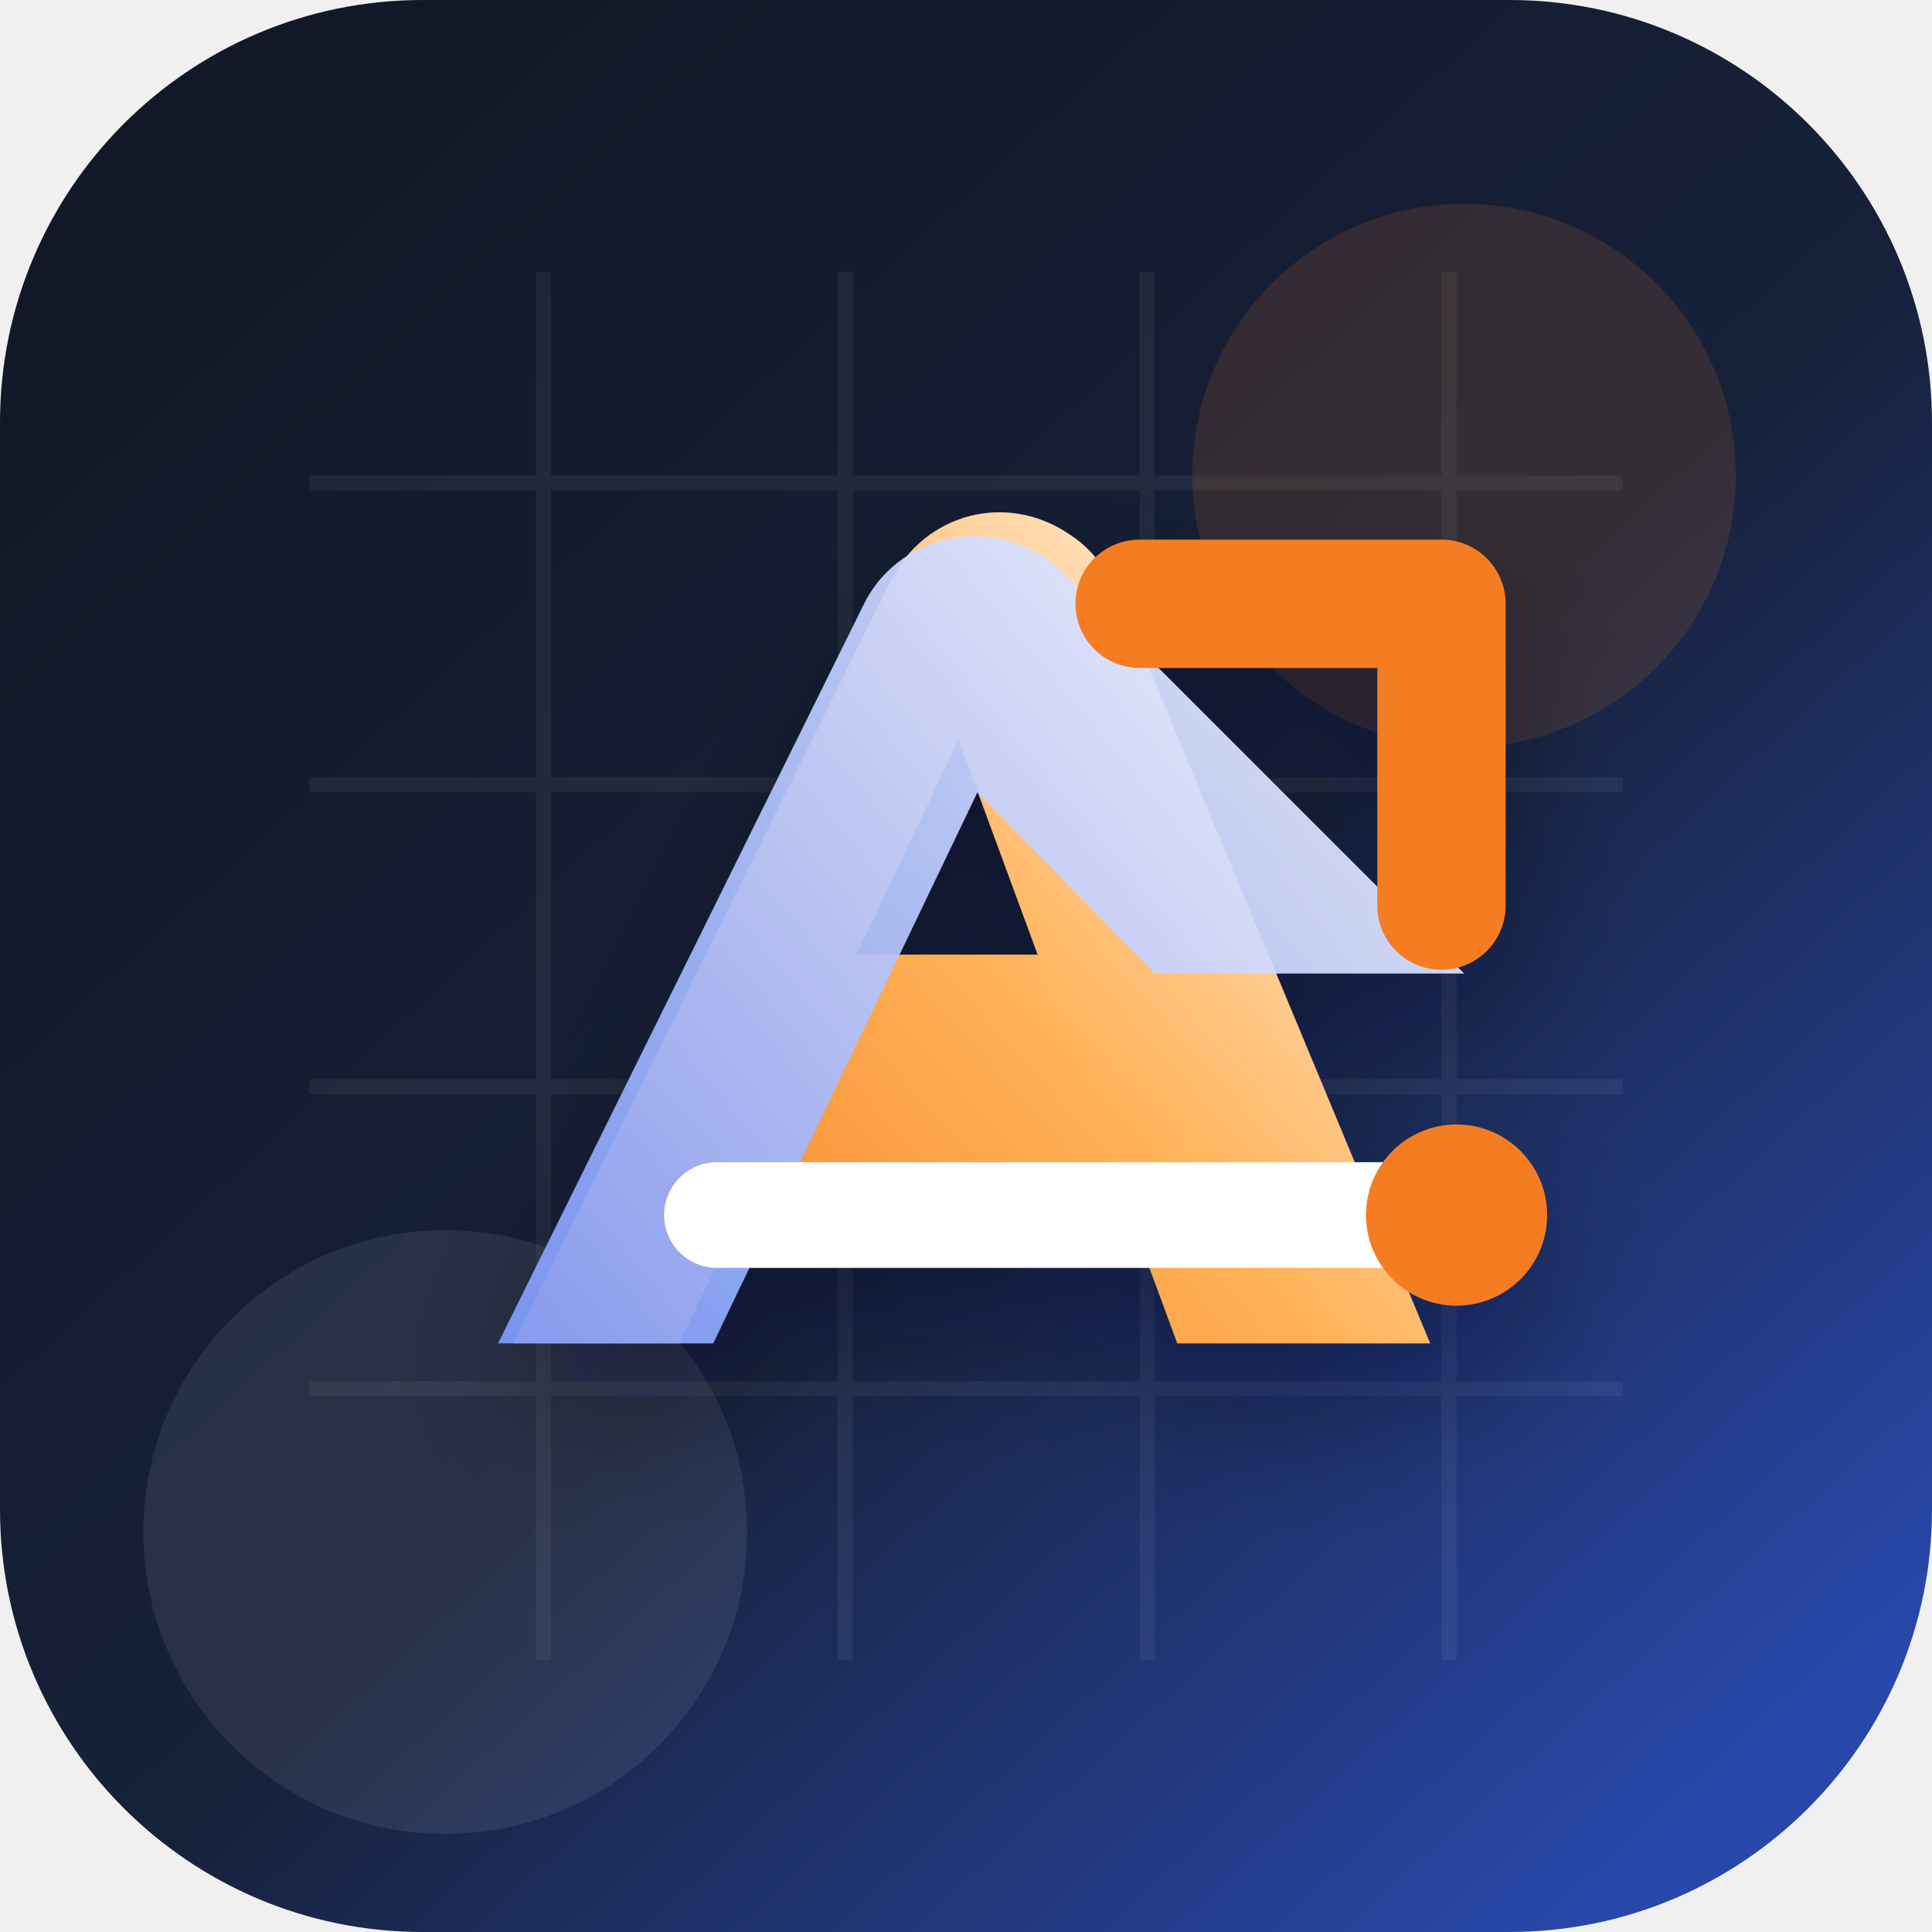
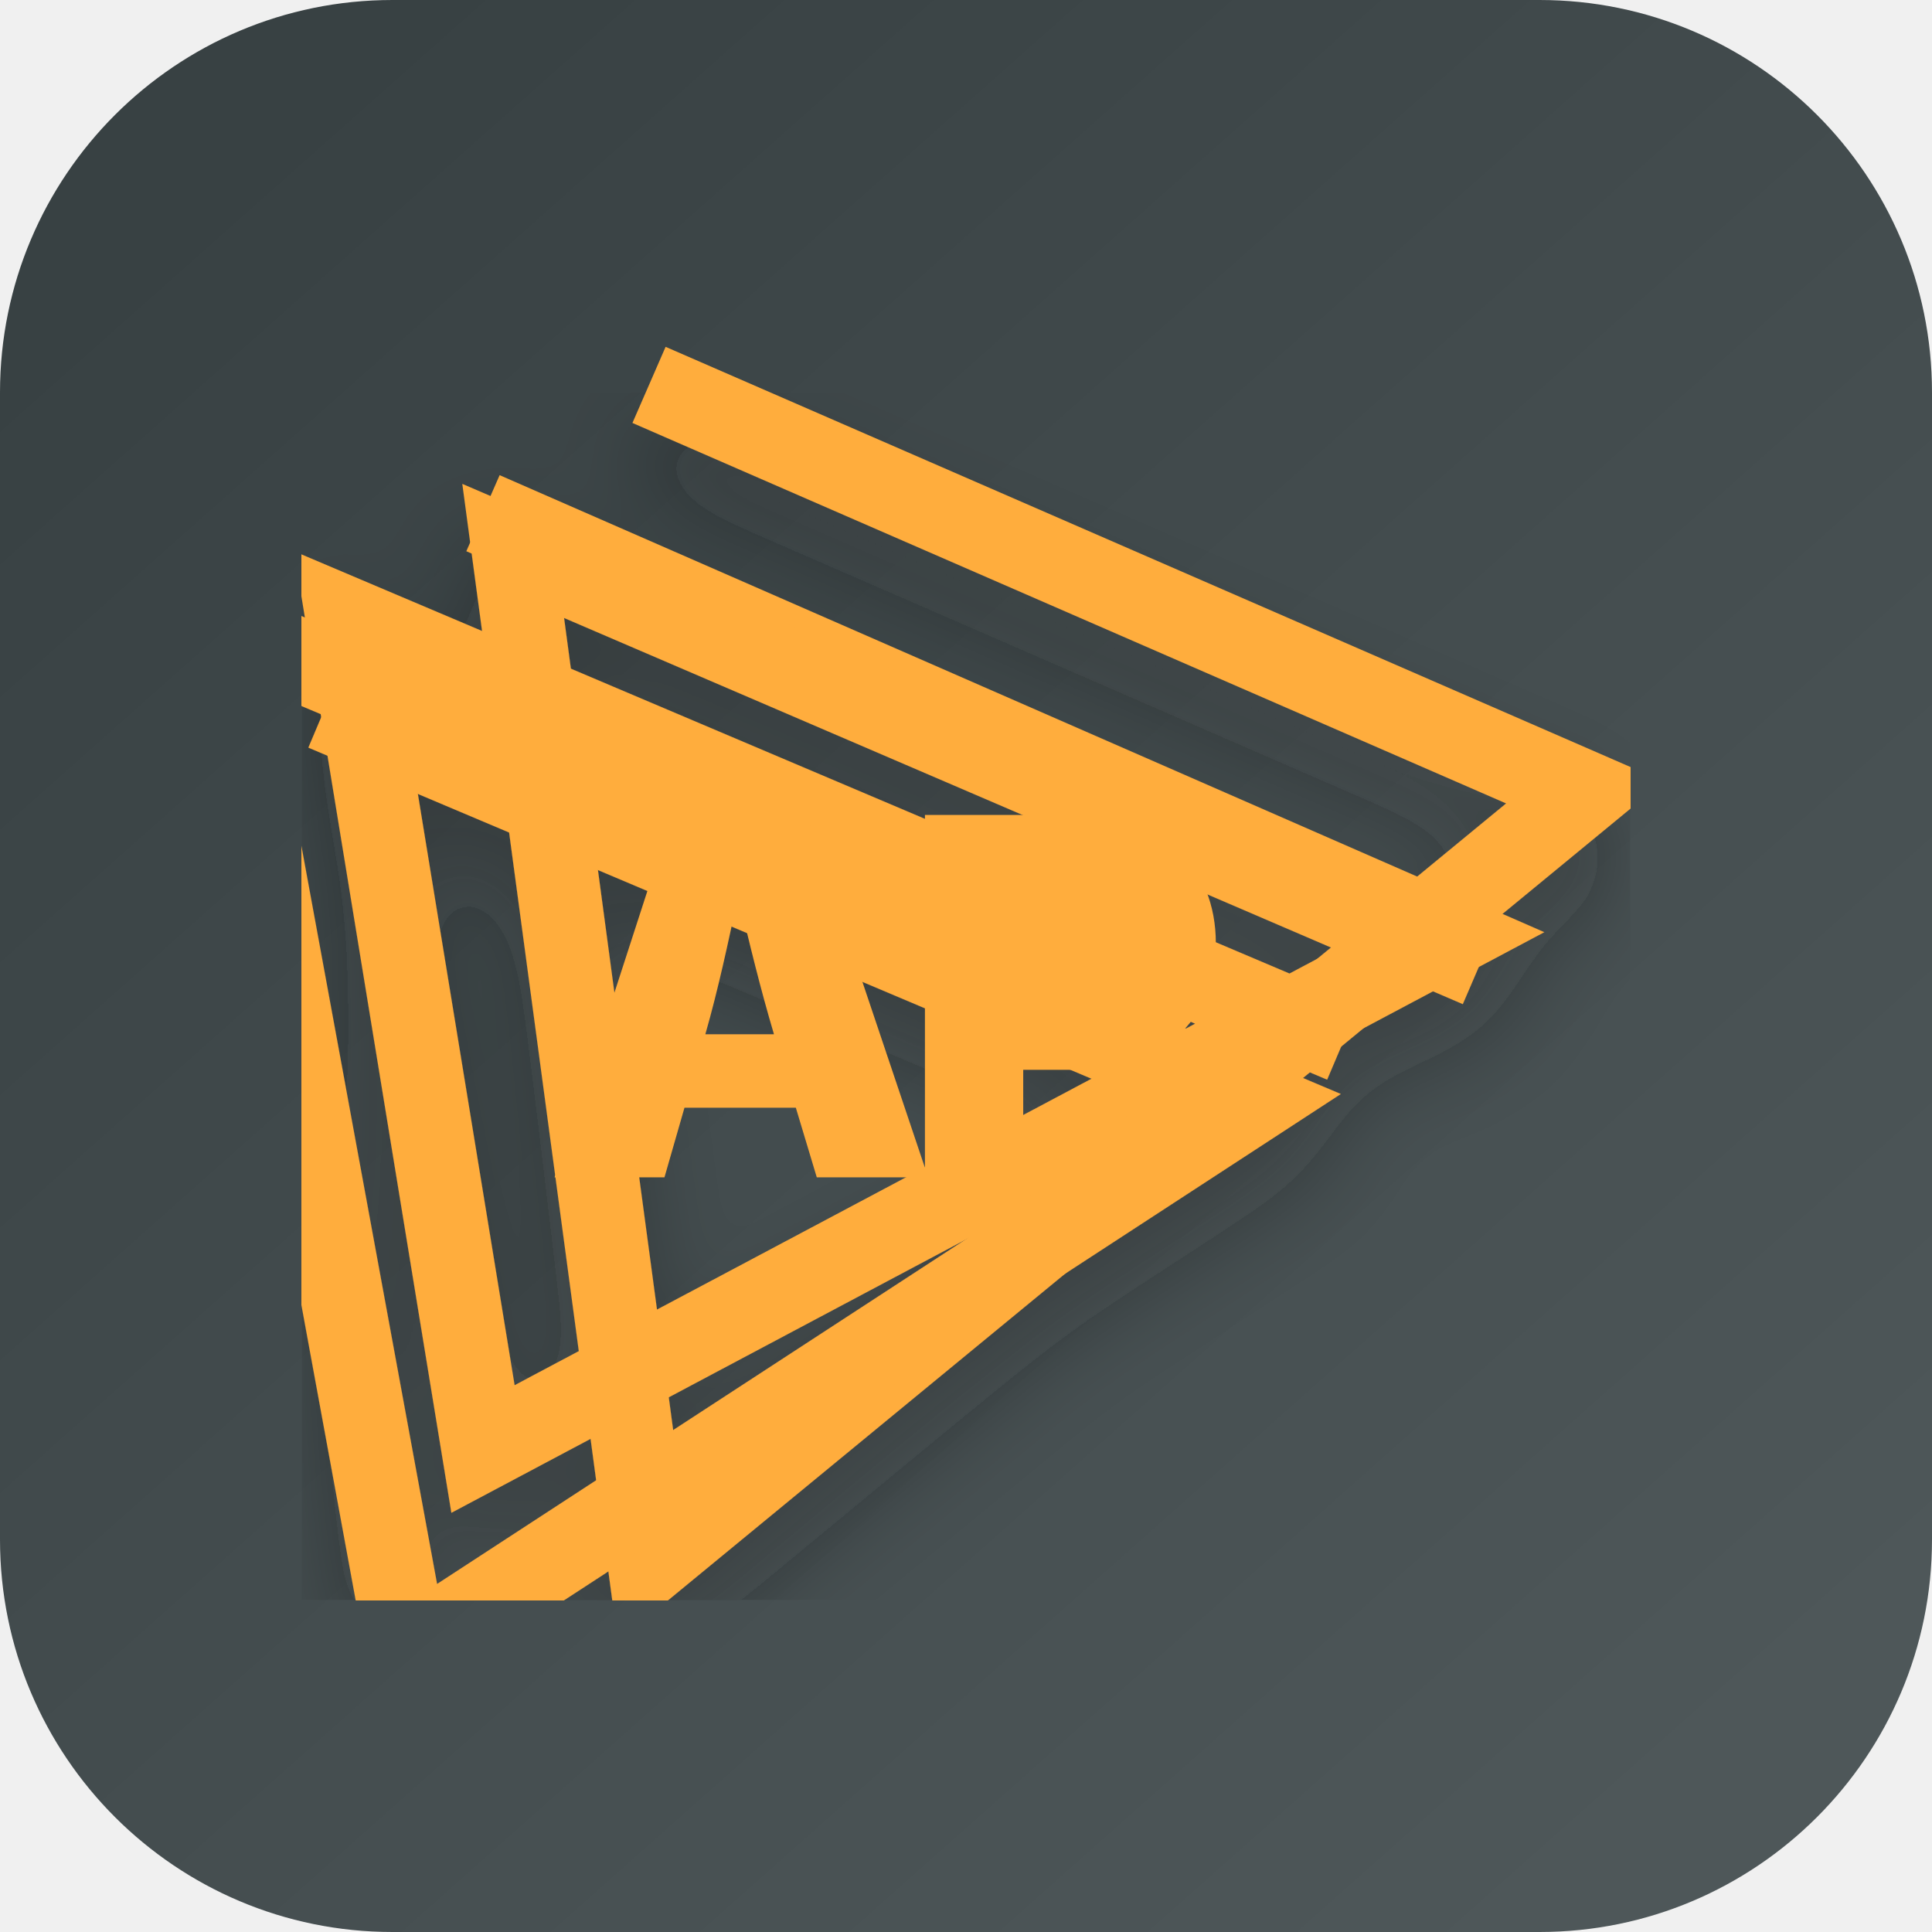
<svg xmlns="http://www.w3.org/2000/svg" viewBox="0 0 512 512" role="img" aria-label="AffiliatePro Hub icon">
  <defs>
-     <linearGradient id="bg" x1="70" y1="48" x2="456" y2="470" gradientUnits="userSpaceOnUse">
-       <stop stop-color="#111827" />
-       <stop offset="0.54" stop-color="#17213a" />
-       <stop offset="1" stop-color="#2847a8" />
+     <linearGradient id="bg" x1="64" y1="40" x2="448" y2="472" gradientUnits="userSpaceOnUse">
+       <stop stop-color="#384143" />
+       <stop offset="1" stop-color="#4e5759" />
    </linearGradient>
-     <linearGradient id="mark" x1="133" y1="356" x2="382" y2="133" gradientUnits="userSpaceOnUse">
-       <stop stop-color="#f47b20" />
-       <stop offset="0.48" stop-color="#ffb156" />
-       <stop offset="1" stop-color="#ffffff" />
-     </linearGradient>
-     <linearGradient id="blue" x1="136" y1="358" x2="360" y2="170" gradientUnits="userSpaceOnUse">
-       <stop stop-color="#7f9dff" />
-       <stop offset="1" stop-color="#e9edff" />
-     </linearGradient>
-     <filter id="shadow" x="70" y="82" width="376" height="344" color-interpolation-filters="sRGB" filterUnits="userSpaceOnUse">
-       <feDropShadow dx="0" dy="18" stdDeviation="18" flood-color="#020617" flood-opacity="0.32" />
+     <filter id="shadow" x="80" y="88" width="352" height="336" color-interpolation-filters="sRGB" filterUnits="userSpaceOnUse">
+       <feDropShadow dx="0" dy="16" stdDeviation="12" flood-color="#121819" flood-opacity="0.28" />
    </filter>
  </defs>
-   <rect width="512" height="512" rx="112" fill="url(#bg)" />
-   <path d="M82 128h348M82 208h348M82 288h348M82 368h348M144 72v368M224 72v368M304 72v368M384 72v368" stroke="#ffffff" stroke-opacity="0.055" stroke-width="4" />
-   <circle cx="388" cy="126" r="72" fill="#f47b20" opacity="0.14" />
-   <circle cx="118" cy="406" r="80" fill="#ffffff" opacity="0.08" />
-   <g filter="url(#shadow)">
-     <path d="M136 356 236 154c9-18 31-24 48-12 6 4 10 10 13 17l82 197h-67l-17-46H202l-22 46h-44Zm91-103h48l-21-57-27 57Z" fill="url(#mark)" />
-     <path d="M132 356 229 160c10-20 37-24 53-8l106 106h-82l-47-48-70 146h-57Z" fill="url(#blue)" opacity="0.92" />
-     <path d="M302 160h80v80" fill="none" stroke="#f47b20" stroke-linecap="round" stroke-linejoin="round" stroke-width="34" />
-     <path d="M190 322h188" stroke="#ffffff" stroke-linecap="round" stroke-width="28" />
-     <circle cx="386" cy="322" r="24" fill="#f47b20" />
+   <rect width="512" height="512" rx="104" fill="url(#bg)" />
+   <g filter="url(#shadow)" fill="none" stroke="#ffad3d" stroke-linejoin="miter" stroke-width="22">
+     <path d="M128 136 384 248 128 384 92 164 356 276" />
+     <path d="M172 102 420 210 172 414 136 146 392 256" />
+     <path d="M86 188 332 292 108 438 58 166 306 270" />
+   </g>
+   <g fill="#ffad3d" font-family="Inter, Arial, sans-serif" font-weight="900">
+     <text x="144" y="312" font-size="132" letter-spacing="-10">AP</text>
  </g>
</svg>
